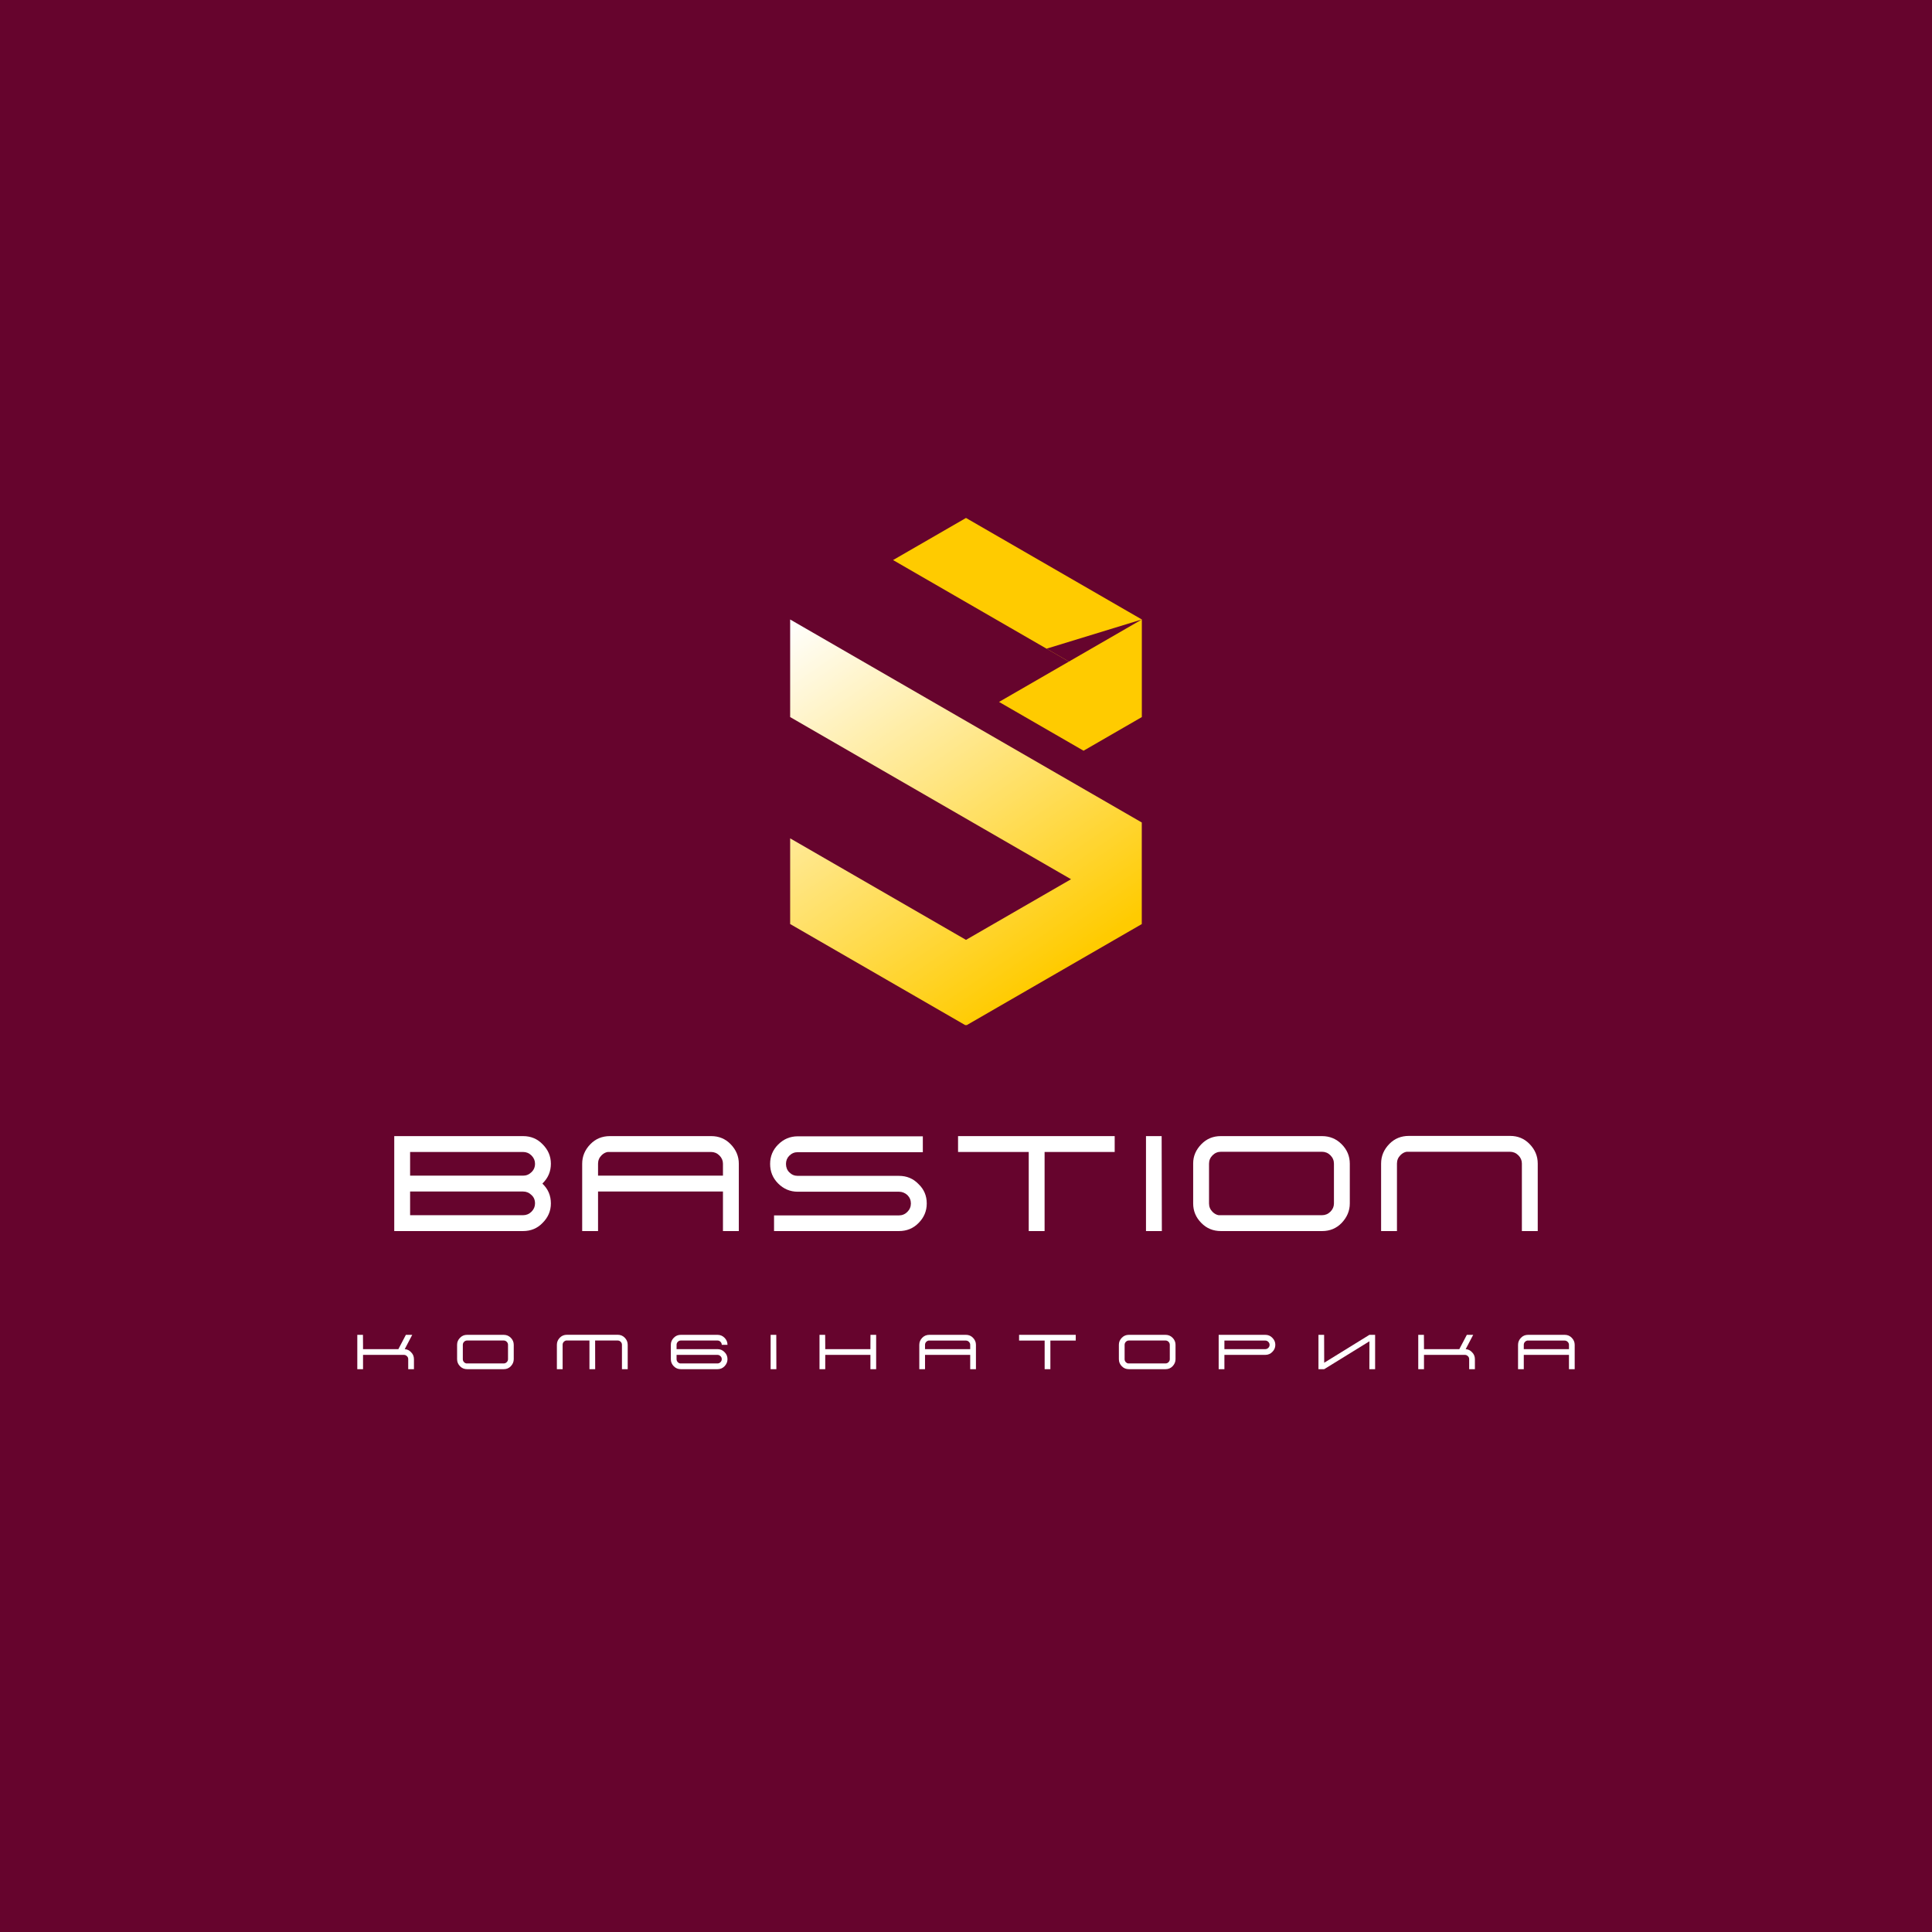
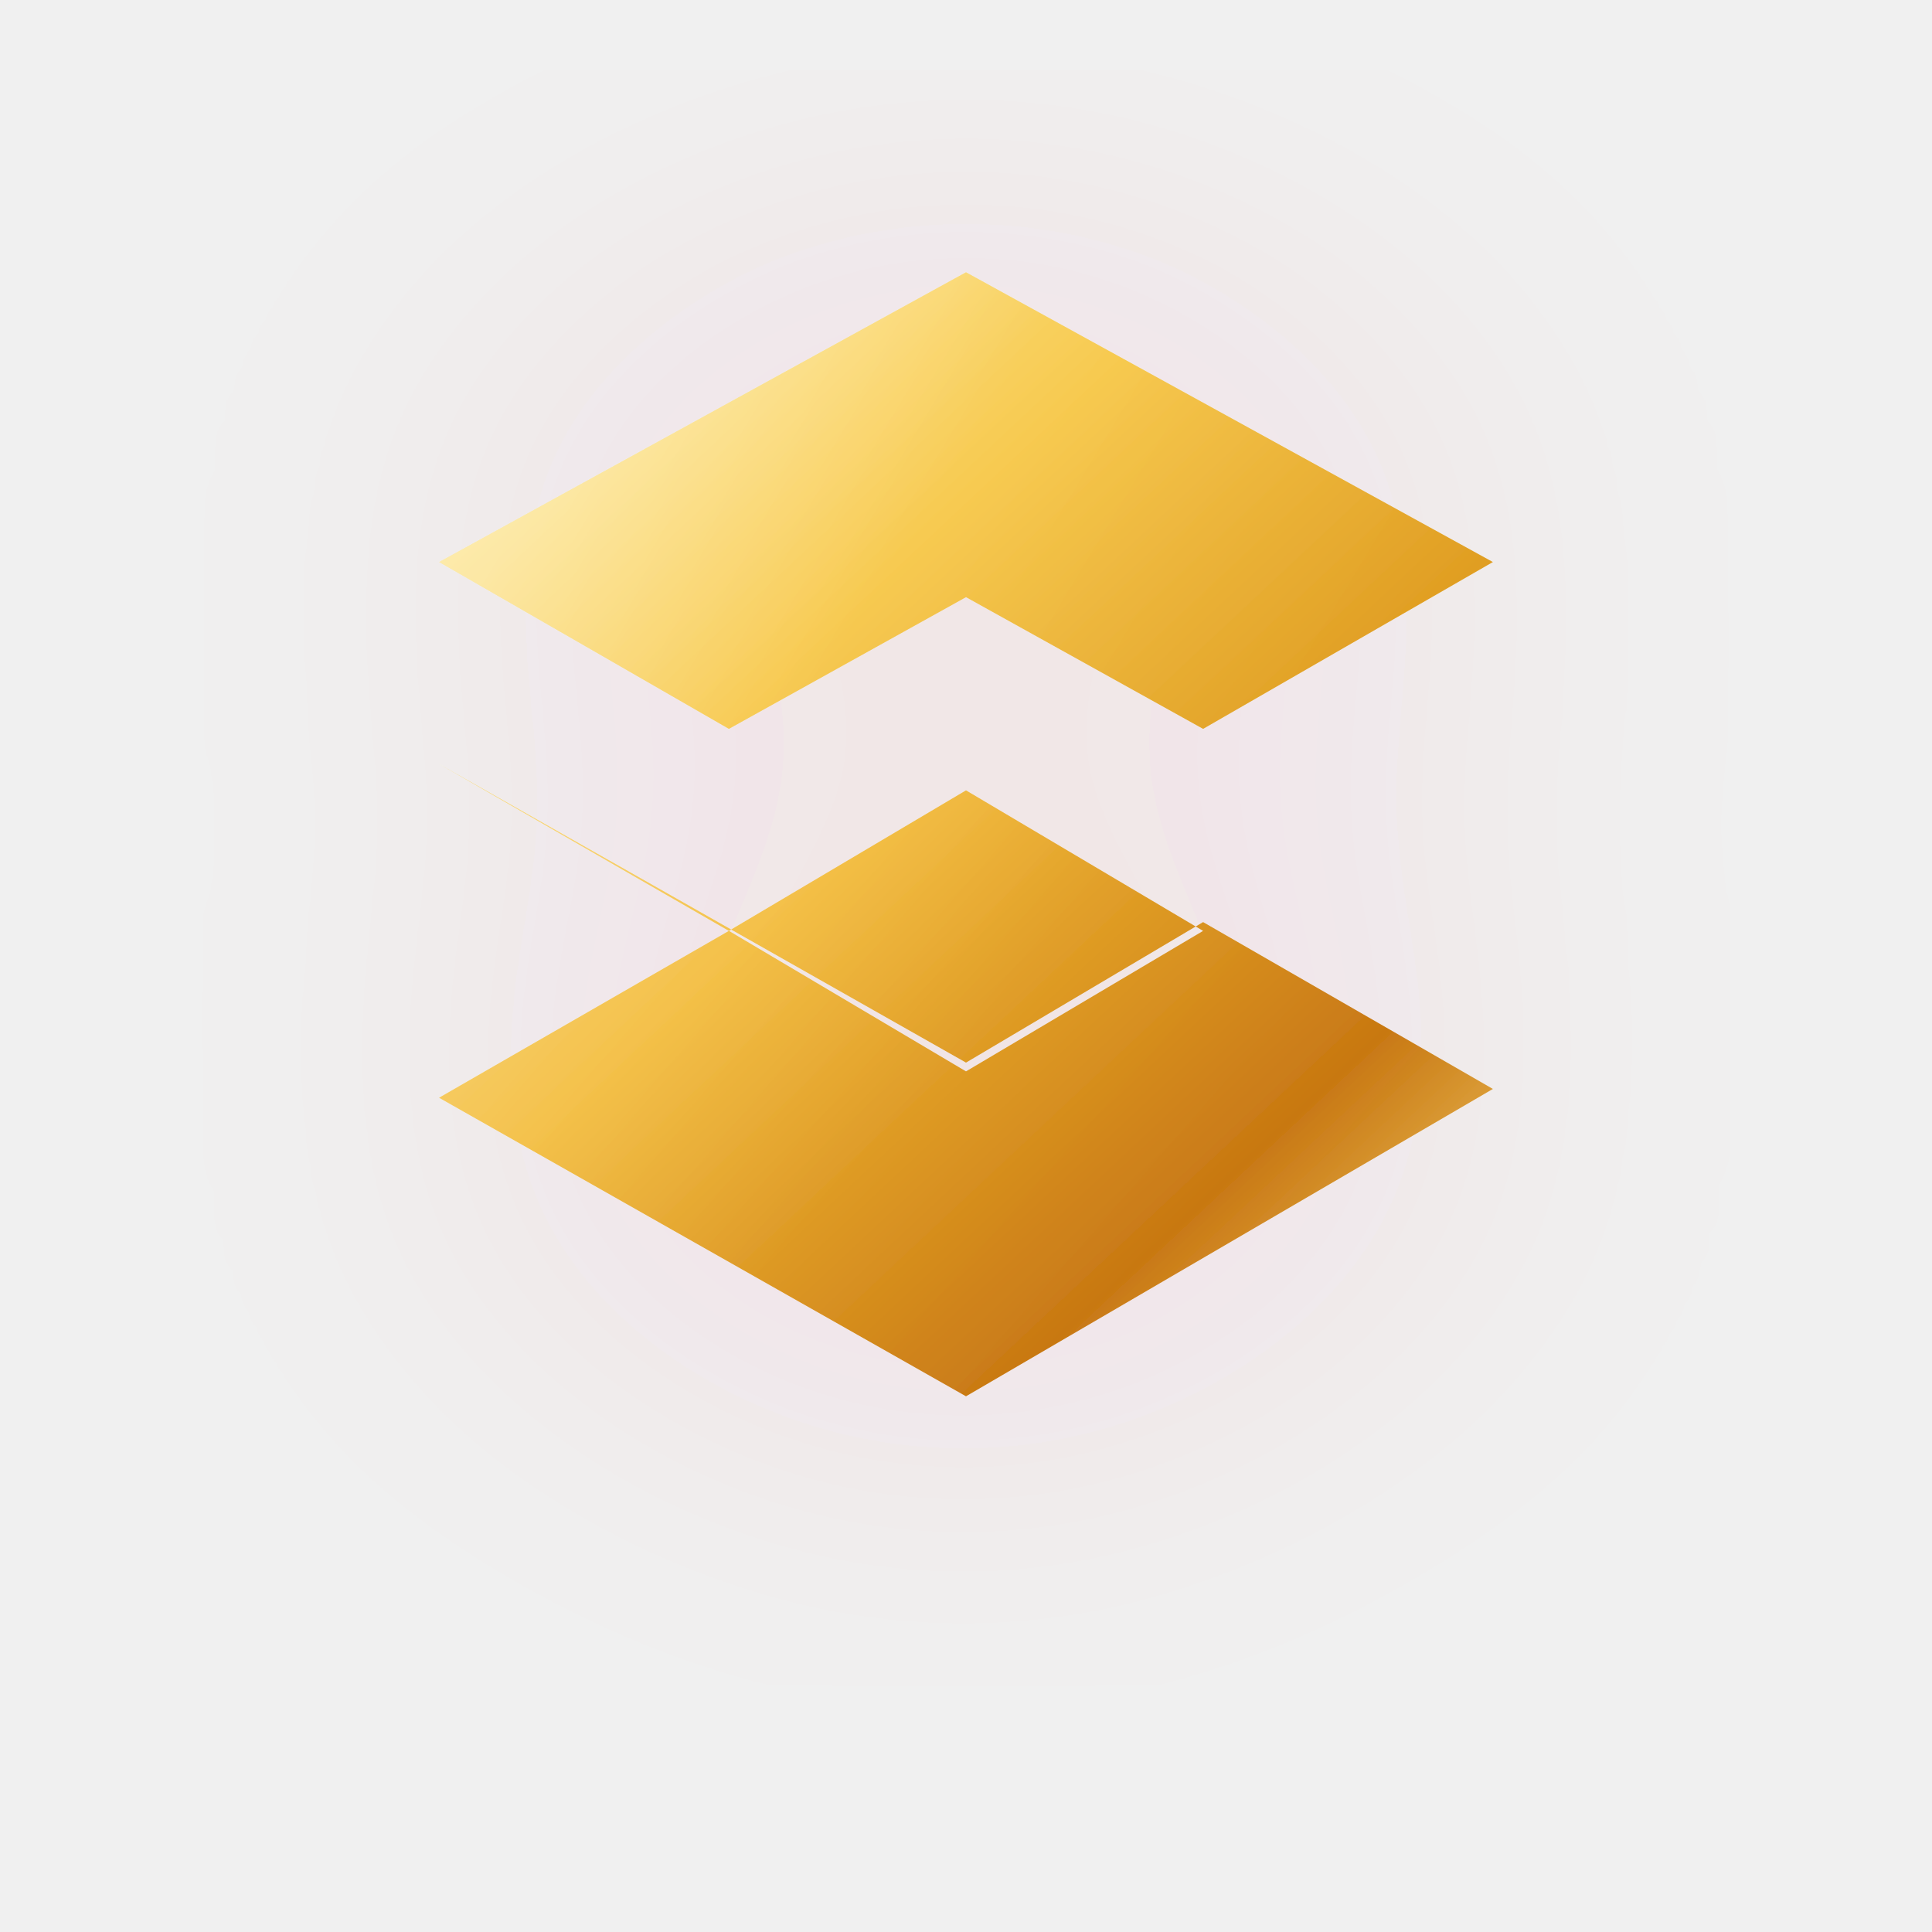
- <svg xmlns="http://www.w3.org/2000/svg" width="2000" zoomAndPan="magnify" viewBox="0 0 1500 1500" height="2000" preserveAspectRatio="xMidYMid meet" version="1.0">
+ <svg xmlns="http://www.w3.org/2000/svg" width="220" height="220" viewBox="0 0 220 220" fill="none">
+   <g filter="url(#goldGlow)">
+     <path d="M110 31L170 64L137 83L110 68L83 83L50 64L110 31Z" fill="url(#goldA)" />
+     <path d="M50 87L110 121L137 105L170 124L110 159L50 125L83 106L110 122L137 106L110 90L83 106L50 87Z" fill="url(#goldB)" />
+   </g>
+   <path d="M110 31L170 64L137 83L110 68L83 83L50 64L110 31Z" fill="url(#shineA)" opacity=".42" />
+   <path d="M50 87L110 121L137 105L170 124L110 159L50 125L83 106L110 122L137 106L110 90L83 106L50 87Z" fill="url(#shineB)" opacity=".38" />
  <defs>
-     <g />
-     <clipPath id="f36c357213">
-       <path d="M 693 402.141 L 886.473 402.141 L 886.473 583 L 693 583 Z M 693 402.141 " clip-rule="nonzero" />
-     </clipPath>
-     <clipPath id="e4573817ac">
-       <path d="M 613.473 480 L 886.473 480 L 886.473 795.891 L 613.473 795.891 Z M 613.473 480 " clip-rule="nonzero" />
-     </clipPath>
-     <clipPath id="902f422ec5">
-       <path d="M 815.609 597.672 L 613.473 480.965 L 613.473 556.73 L 831.547 682.633 L 749.992 729.715 L 613.473 650.895 L 613.473 717.422 L 749.992 796.242 L 886.516 717.422 L 886.516 638.605 Z M 815.609 597.672 " clip-rule="evenodd" />
-     </clipPath>
-     <linearGradient x1="88.8" gradientTransform="matrix(0.0255471, 0, 0, 0.0255471, 613.4734, 402.1416)" y1="3024.586" x2="9245.112" gradientUnits="userSpaceOnUse" y2="16399.162" id="e209e97b35">
-       <stop stop-opacity="1" stop-color="rgb(100%, 99.995%, 99.98%)" offset="0" />
-       <stop stop-opacity="1" stop-color="rgb(100%, 99.899%, 99.507%)" offset="0.004" />
-       <stop stop-opacity="1" stop-color="rgb(100%, 99.803%, 99.036%)" offset="0.008" />
-       <stop stop-opacity="1" stop-color="rgb(100%, 99.707%, 98.563%)" offset="0.012" />
-       <stop stop-opacity="1" stop-color="rgb(100%, 99.611%, 98.091%)" offset="0.016" />
-       <stop stop-opacity="1" stop-color="rgb(100%, 99.513%, 97.618%)" offset="0.02" />
-       <stop stop-opacity="1" stop-color="rgb(100%, 99.417%, 97.147%)" offset="0.023" />
-       <stop stop-opacity="1" stop-color="rgb(100%, 99.321%, 96.674%)" offset="0.027" />
-       <stop stop-opacity="1" stop-color="rgb(100%, 99.225%, 96.202%)" offset="0.031" />
-       <stop stop-opacity="1" stop-color="rgb(100%, 99.129%, 95.729%)" offset="0.035" />
-       <stop stop-opacity="1" stop-color="rgb(100%, 99.033%, 95.258%)" offset="0.039" />
-       <stop stop-opacity="1" stop-color="rgb(100%, 98.936%, 94.785%)" offset="0.043" />
-       <stop stop-opacity="1" stop-color="rgb(100%, 98.84%, 94.313%)" offset="0.047" />
-       <stop stop-opacity="1" stop-color="rgb(100%, 98.744%, 93.842%)" offset="0.051" />
-       <stop stop-opacity="1" stop-color="rgb(100%, 98.648%, 93.37%)" offset="0.055" />
-       <stop stop-opacity="1" stop-color="rgb(100%, 98.55%, 92.897%)" offset="0.059" />
-       <stop stop-opacity="1" stop-color="rgb(100%, 98.454%, 92.426%)" offset="0.062" />
-       <stop stop-opacity="1" stop-color="rgb(100%, 98.358%, 91.953%)" offset="0.066" />
-       <stop stop-opacity="1" stop-color="rgb(100%, 98.262%, 91.481%)" offset="0.07" />
-       <stop stop-opacity="1" stop-color="rgb(100%, 98.166%, 91.008%)" offset="0.074" />
-       <stop stop-opacity="1" stop-color="rgb(100%, 98.07%, 90.536%)" offset="0.078" />
-       <stop stop-opacity="1" stop-color="rgb(100%, 97.974%, 90.063%)" offset="0.082" />
-       <stop stop-opacity="1" stop-color="rgb(100%, 97.878%, 89.592%)" offset="0.086" />
-       <stop stop-opacity="1" stop-color="rgb(100%, 97.781%, 89.119%)" offset="0.09" />
-       <stop stop-opacity="1" stop-color="rgb(100%, 97.685%, 88.647%)" offset="0.094" />
-       <stop stop-opacity="1" stop-color="rgb(100%, 97.588%, 88.174%)" offset="0.098" />
-       <stop stop-opacity="1" stop-color="rgb(100%, 97.491%, 87.703%)" offset="0.102" />
-       <stop stop-opacity="1" stop-color="rgb(100%, 97.395%, 87.231%)" offset="0.105" />
-       <stop stop-opacity="1" stop-color="rgb(100%, 97.299%, 86.76%)" offset="0.109" />
-       <stop stop-opacity="1" stop-color="rgb(100%, 97.203%, 86.287%)" offset="0.113" />
-       <stop stop-opacity="1" stop-color="rgb(100%, 97.107%, 85.815%)" offset="0.117" />
-       <stop stop-opacity="1" stop-color="rgb(100%, 97.011%, 85.342%)" offset="0.121" />
-       <stop stop-opacity="1" stop-color="rgb(100%, 96.915%, 84.871%)" offset="0.125" />
-       <stop stop-opacity="1" stop-color="rgb(100%, 96.819%, 84.398%)" offset="0.129" />
-       <stop stop-opacity="1" stop-color="rgb(100%, 96.722%, 83.926%)" offset="0.133" />
-       <stop stop-opacity="1" stop-color="rgb(100%, 96.626%, 83.453%)" offset="0.137" />
-       <stop stop-opacity="1" stop-color="rgb(100%, 96.53%, 82.982%)" offset="0.141" />
-       <stop stop-opacity="1" stop-color="rgb(100%, 96.432%, 82.509%)" offset="0.145" />
-       <stop stop-opacity="1" stop-color="rgb(100%, 96.336%, 82.037%)" offset="0.148" />
-       <stop stop-opacity="1" stop-color="rgb(100%, 96.24%, 81.564%)" offset="0.152" />
-       <stop stop-opacity="1" stop-color="rgb(100%, 96.144%, 81.093%)" offset="0.156" />
-       <stop stop-opacity="1" stop-color="rgb(100%, 96.048%, 80.621%)" offset="0.16" />
-       <stop stop-opacity="1" stop-color="rgb(100%, 95.952%, 80.15%)" offset="0.164" />
-       <stop stop-opacity="1" stop-color="rgb(100%, 95.856%, 79.677%)" offset="0.168" />
-       <stop stop-opacity="1" stop-color="rgb(100%, 95.76%, 79.205%)" offset="0.172" />
-       <stop stop-opacity="1" stop-color="rgb(100%, 95.663%, 78.732%)" offset="0.176" />
-       <stop stop-opacity="1" stop-color="rgb(100%, 95.567%, 78.261%)" offset="0.18" />
-       <stop stop-opacity="1" stop-color="rgb(100%, 95.47%, 77.788%)" offset="0.184" />
-       <stop stop-opacity="1" stop-color="rgb(100%, 95.374%, 77.316%)" offset="0.188" />
-       <stop stop-opacity="1" stop-color="rgb(100%, 95.277%, 76.843%)" offset="0.191" />
-       <stop stop-opacity="1" stop-color="rgb(100%, 95.181%, 76.372%)" offset="0.195" />
-       <stop stop-opacity="1" stop-color="rgb(100%, 95.085%, 75.899%)" offset="0.199" />
-       <stop stop-opacity="1" stop-color="rgb(100%, 94.989%, 75.427%)" offset="0.203" />
-       <stop stop-opacity="1" stop-color="rgb(100%, 94.893%, 74.956%)" offset="0.207" />
-       <stop stop-opacity="1" stop-color="rgb(100%, 94.797%, 74.484%)" offset="0.211" />
-       <stop stop-opacity="1" stop-color="rgb(100%, 94.701%, 74.011%)" offset="0.215" />
-       <stop stop-opacity="1" stop-color="rgb(100%, 94.604%, 73.54%)" offset="0.219" />
-       <stop stop-opacity="1" stop-color="rgb(100%, 94.508%, 73.067%)" offset="0.223" />
-       <stop stop-opacity="1" stop-color="rgb(100%, 94.412%, 72.595%)" offset="0.227" />
-       <stop stop-opacity="1" stop-color="rgb(100%, 94.315%, 72.122%)" offset="0.23" />
-       <stop stop-opacity="1" stop-color="rgb(100%, 94.218%, 71.651%)" offset="0.234" />
-       <stop stop-opacity="1" stop-color="rgb(100%, 94.122%, 71.178%)" offset="0.238" />
-       <stop stop-opacity="1" stop-color="rgb(100%, 94.026%, 70.706%)" offset="0.242" />
-       <stop stop-opacity="1" stop-color="rgb(100%, 93.93%, 70.233%)" offset="0.246" />
-       <stop stop-opacity="1" stop-color="rgb(100%, 93.834%, 69.762%)" offset="0.25" />
-       <stop stop-opacity="1" stop-color="rgb(100%, 93.738%, 69.289%)" offset="0.254" />
-       <stop stop-opacity="1" stop-color="rgb(100%, 93.642%, 68.817%)" offset="0.258" />
-       <stop stop-opacity="1" stop-color="rgb(100%, 93.546%, 68.346%)" offset="0.262" />
-       <stop stop-opacity="1" stop-color="rgb(100%, 93.449%, 67.874%)" offset="0.266" />
-       <stop stop-opacity="1" stop-color="rgb(100%, 93.352%, 67.401%)" offset="0.27" />
-       <stop stop-opacity="1" stop-color="rgb(100%, 93.256%, 66.93%)" offset="0.273" />
-       <stop stop-opacity="1" stop-color="rgb(100%, 93.159%, 66.457%)" offset="0.277" />
-       <stop stop-opacity="1" stop-color="rgb(100%, 93.063%, 65.985%)" offset="0.281" />
-       <stop stop-opacity="1" stop-color="rgb(100%, 92.967%, 65.512%)" offset="0.285" />
-       <stop stop-opacity="1" stop-color="rgb(100%, 92.871%, 65.041%)" offset="0.289" />
-       <stop stop-opacity="1" stop-color="rgb(100%, 92.775%, 64.568%)" offset="0.293" />
-       <stop stop-opacity="1" stop-color="rgb(100%, 92.679%, 64.096%)" offset="0.297" />
-       <stop stop-opacity="1" stop-color="rgb(100%, 92.583%, 63.623%)" offset="0.301" />
-       <stop stop-opacity="1" stop-color="rgb(100%, 92.487%, 63.152%)" offset="0.305" />
-       <stop stop-opacity="1" stop-color="rgb(100%, 92.389%, 62.679%)" offset="0.309" />
-       <stop stop-opacity="1" stop-color="rgb(100%, 92.293%, 62.207%)" offset="0.312" />
-       <stop stop-opacity="1" stop-color="rgb(100%, 92.197%, 61.736%)" offset="0.316" />
-       <stop stop-opacity="1" stop-color="rgb(100%, 92.101%, 61.264%)" offset="0.32" />
-       <stop stop-opacity="1" stop-color="rgb(100%, 92.004%, 60.791%)" offset="0.324" />
-       <stop stop-opacity="1" stop-color="rgb(100%, 91.908%, 60.32%)" offset="0.328" />
-       <stop stop-opacity="1" stop-color="rgb(100%, 91.812%, 59.846%)" offset="0.332" />
-       <stop stop-opacity="1" stop-color="rgb(100%, 91.716%, 59.375%)" offset="0.336" />
-       <stop stop-opacity="1" stop-color="rgb(100%, 91.62%, 58.902%)" offset="0.34" />
-       <stop stop-opacity="1" stop-color="rgb(100%, 91.524%, 58.43%)" offset="0.344" />
-       <stop stop-opacity="1" stop-color="rgb(100%, 91.428%, 57.957%)" offset="0.348" />
-       <stop stop-opacity="1" stop-color="rgb(100%, 91.331%, 57.486%)" offset="0.352" />
-       <stop stop-opacity="1" stop-color="rgb(100%, 91.234%, 57.013%)" offset="0.355" />
-       <stop stop-opacity="1" stop-color="rgb(100%, 91.138%, 56.541%)" offset="0.359" />
-       <stop stop-opacity="1" stop-color="rgb(100%, 91.042%, 56.068%)" offset="0.363" />
-       <stop stop-opacity="1" stop-color="rgb(100%, 90.945%, 55.597%)" offset="0.367" />
-       <stop stop-opacity="1" stop-color="rgb(100%, 90.849%, 55.125%)" offset="0.371" />
-       <stop stop-opacity="1" stop-color="rgb(100%, 90.753%, 54.654%)" offset="0.375" />
-       <stop stop-opacity="1" stop-color="rgb(100%, 90.657%, 54.181%)" offset="0.379" />
-       <stop stop-opacity="1" stop-color="rgb(100%, 90.561%, 53.709%)" offset="0.383" />
-       <stop stop-opacity="1" stop-color="rgb(100%, 90.465%, 53.236%)" offset="0.387" />
-       <stop stop-opacity="1" stop-color="rgb(100%, 90.369%, 52.765%)" offset="0.391" />
-       <stop stop-opacity="1" stop-color="rgb(100%, 90.271%, 52.292%)" offset="0.395" />
-       <stop stop-opacity="1" stop-color="rgb(100%, 90.175%, 51.82%)" offset="0.398" />
-       <stop stop-opacity="1" stop-color="rgb(100%, 90.079%, 51.347%)" offset="0.402" />
-       <stop stop-opacity="1" stop-color="rgb(100%, 89.983%, 50.876%)" offset="0.406" />
-       <stop stop-opacity="1" stop-color="rgb(100%, 89.886%, 50.403%)" offset="0.41" />
-       <stop stop-opacity="1" stop-color="rgb(100%, 89.79%, 49.931%)" offset="0.414" />
-       <stop stop-opacity="1" stop-color="rgb(100%, 89.694%, 49.458%)" offset="0.418" />
-       <stop stop-opacity="1" stop-color="rgb(100%, 89.598%, 48.987%)" offset="0.422" />
-       <stop stop-opacity="1" stop-color="rgb(100%, 89.502%, 48.515%)" offset="0.426" />
-       <stop stop-opacity="1" stop-color="rgb(100%, 89.406%, 48.044%)" offset="0.43" />
-       <stop stop-opacity="1" stop-color="rgb(100%, 89.31%, 47.571%)" offset="0.434" />
-       <stop stop-opacity="1" stop-color="rgb(100%, 89.214%, 47.099%)" offset="0.438" />
-       <stop stop-opacity="1" stop-color="rgb(100%, 89.116%, 46.626%)" offset="0.441" />
-       <stop stop-opacity="1" stop-color="rgb(100%, 89.02%, 46.155%)" offset="0.445" />
-       <stop stop-opacity="1" stop-color="rgb(100%, 88.924%, 45.682%)" offset="0.449" />
-       <stop stop-opacity="1" stop-color="rgb(100%, 88.828%, 45.21%)" offset="0.453" />
-       <stop stop-opacity="1" stop-color="rgb(100%, 88.731%, 44.737%)" offset="0.457" />
-       <stop stop-opacity="1" stop-color="rgb(100%, 88.635%, 44.266%)" offset="0.461" />
-       <stop stop-opacity="1" stop-color="rgb(100%, 88.539%, 43.793%)" offset="0.465" />
-       <stop stop-opacity="1" stop-color="rgb(100%, 88.443%, 43.321%)" offset="0.469" />
-       <stop stop-opacity="1" stop-color="rgb(100%, 88.347%, 42.848%)" offset="0.473" />
-       <stop stop-opacity="1" stop-color="rgb(100%, 88.251%, 42.377%)" offset="0.477" />
-       <stop stop-opacity="1" stop-color="rgb(100%, 88.153%, 41.905%)" offset="0.48" />
-       <stop stop-opacity="1" stop-color="rgb(100%, 88.057%, 41.434%)" offset="0.484" />
-       <stop stop-opacity="1" stop-color="rgb(100%, 87.961%, 40.961%)" offset="0.488" />
-       <stop stop-opacity="1" stop-color="rgb(100%, 87.865%, 40.489%)" offset="0.492" />
-       <stop stop-opacity="1" stop-color="rgb(100%, 87.769%, 40.016%)" offset="0.496" />
-       <stop stop-opacity="1" stop-color="rgb(100%, 87.672%, 39.545%)" offset="0.5" />
-       <stop stop-opacity="1" stop-color="rgb(100%, 87.576%, 39.072%)" offset="0.504" />
-       <stop stop-opacity="1" stop-color="rgb(100%, 87.48%, 38.6%)" offset="0.508" />
-       <stop stop-opacity="1" stop-color="rgb(100%, 87.384%, 38.127%)" offset="0.512" />
-       <stop stop-opacity="1" stop-color="rgb(100%, 87.288%, 37.656%)" offset="0.516" />
-       <stop stop-opacity="1" stop-color="rgb(100%, 87.19%, 37.183%)" offset="0.52" />
-       <stop stop-opacity="1" stop-color="rgb(100%, 87.094%, 36.711%)" offset="0.523" />
-       <stop stop-opacity="1" stop-color="rgb(100%, 86.998%, 36.238%)" offset="0.527" />
-       <stop stop-opacity="1" stop-color="rgb(100%, 86.902%, 35.767%)" offset="0.531" />
-       <stop stop-opacity="1" stop-color="rgb(100%, 86.806%, 35.295%)" offset="0.535" />
-       <stop stop-opacity="1" stop-color="rgb(100%, 86.71%, 34.824%)" offset="0.539" />
-       <stop stop-opacity="1" stop-color="rgb(100%, 86.613%, 34.351%)" offset="0.543" />
-       <stop stop-opacity="1" stop-color="rgb(100%, 86.517%, 33.879%)" offset="0.547" />
-       <stop stop-opacity="1" stop-color="rgb(100%, 86.421%, 33.406%)" offset="0.551" />
-       <stop stop-opacity="1" stop-color="rgb(100%, 86.325%, 32.935%)" offset="0.555" />
-       <stop stop-opacity="1" stop-color="rgb(100%, 86.229%, 32.462%)" offset="0.559" />
-       <stop stop-opacity="1" stop-color="rgb(100%, 86.133%, 31.99%)" offset="0.562" />
-       <stop stop-opacity="1" stop-color="rgb(100%, 86.035%, 31.517%)" offset="0.566" />
-       <stop stop-opacity="1" stop-color="rgb(100%, 85.939%, 31.046%)" offset="0.57" />
-       <stop stop-opacity="1" stop-color="rgb(100%, 85.843%, 30.573%)" offset="0.574" />
-       <stop stop-opacity="1" stop-color="rgb(100%, 85.747%, 30.101%)" offset="0.578" />
-       <stop stop-opacity="1" stop-color="rgb(100%, 85.651%, 29.628%)" offset="0.582" />
-       <stop stop-opacity="1" stop-color="rgb(100%, 85.555%, 29.156%)" offset="0.586" />
-       <stop stop-opacity="1" stop-color="rgb(100%, 85.458%, 28.685%)" offset="0.59" />
-       <stop stop-opacity="1" stop-color="rgb(100%, 85.362%, 28.214%)" offset="0.594" />
-       <stop stop-opacity="1" stop-color="rgb(100%, 85.266%, 27.74%)" offset="0.598" />
-       <stop stop-opacity="1" stop-color="rgb(100%, 85.17%, 27.269%)" offset="0.602" />
-       <stop stop-opacity="1" stop-color="rgb(100%, 85.072%, 26.796%)" offset="0.605" />
-       <stop stop-opacity="1" stop-color="rgb(100%, 84.976%, 26.324%)" offset="0.609" />
-       <stop stop-opacity="1" stop-color="rgb(100%, 84.88%, 25.851%)" offset="0.613" />
-       <stop stop-opacity="1" stop-color="rgb(100%, 84.784%, 25.38%)" offset="0.617" />
-       <stop stop-opacity="1" stop-color="rgb(100%, 84.688%, 24.907%)" offset="0.621" />
-       <stop stop-opacity="1" stop-color="rgb(100%, 84.592%, 24.435%)" offset="0.625" />
-       <stop stop-opacity="1" stop-color="rgb(100%, 84.496%, 23.962%)" offset="0.629" />
-       <stop stop-opacity="1" stop-color="rgb(100%, 84.399%, 23.491%)" offset="0.633" />
-       <stop stop-opacity="1" stop-color="rgb(100%, 84.303%, 23.018%)" offset="0.637" />
-       <stop stop-opacity="1" stop-color="rgb(100%, 84.207%, 22.546%)" offset="0.641" />
-       <stop stop-opacity="1" stop-color="rgb(100%, 84.111%, 22.075%)" offset="0.645" />
-       <stop stop-opacity="1" stop-color="rgb(100%, 84.015%, 21.603%)" offset="0.648" />
-       <stop stop-opacity="1" stop-color="rgb(100%, 83.917%, 21.13%)" offset="0.652" />
-       <stop stop-opacity="1" stop-color="rgb(100%, 83.821%, 20.659%)" offset="0.656" />
-       <stop stop-opacity="1" stop-color="rgb(100%, 83.725%, 20.186%)" offset="0.66" />
-       <stop stop-opacity="1" stop-color="rgb(100%, 83.629%, 19.714%)" offset="0.664" />
-       <stop stop-opacity="1" stop-color="rgb(100%, 83.533%, 19.241%)" offset="0.668" />
-       <stop stop-opacity="1" stop-color="rgb(100%, 83.437%, 18.77%)" offset="0.672" />
-       <stop stop-opacity="1" stop-color="rgb(100%, 83.34%, 18.297%)" offset="0.676" />
-       <stop stop-opacity="1" stop-color="rgb(100%, 83.244%, 17.825%)" offset="0.68" />
-       <stop stop-opacity="1" stop-color="rgb(100%, 83.148%, 17.352%)" offset="0.684" />
-       <stop stop-opacity="1" stop-color="rgb(100%, 83.052%, 16.881%)" offset="0.688" />
-       <stop stop-opacity="1" stop-color="rgb(100%, 82.954%, 16.408%)" offset="0.691" />
-       <stop stop-opacity="1" stop-color="rgb(100%, 82.858%, 15.936%)" offset="0.695" />
-       <stop stop-opacity="1" stop-color="rgb(100%, 82.762%, 15.465%)" offset="0.699" />
-       <stop stop-opacity="1" stop-color="rgb(100%, 82.666%, 14.993%)" offset="0.703" />
-       <stop stop-opacity="1" stop-color="rgb(100%, 82.57%, 14.52%)" offset="0.707" />
-       <stop stop-opacity="1" stop-color="rgb(100%, 82.474%, 14.049%)" offset="0.711" />
-       <stop stop-opacity="1" stop-color="rgb(100%, 82.378%, 13.576%)" offset="0.715" />
-       <stop stop-opacity="1" stop-color="rgb(100%, 82.281%, 13.104%)" offset="0.719" />
-       <stop stop-opacity="1" stop-color="rgb(100%, 82.185%, 12.631%)" offset="0.723" />
-       <stop stop-opacity="1" stop-color="rgb(100%, 82.089%, 12.16%)" offset="0.727" />
-       <stop stop-opacity="1" stop-color="rgb(100%, 81.993%, 11.687%)" offset="0.73" />
-       <stop stop-opacity="1" stop-color="rgb(100%, 81.897%, 11.215%)" offset="0.734" />
-       <stop stop-opacity="1" stop-color="rgb(100%, 81.799%, 10.742%)" offset="0.738" />
-       <stop stop-opacity="1" stop-color="rgb(100%, 81.703%, 10.271%)" offset="0.742" />
-       <stop stop-opacity="1" stop-color="rgb(100%, 81.607%, 9.798%)" offset="0.746" />
-       <stop stop-opacity="1" stop-color="rgb(100%, 81.511%, 9.326%)" offset="0.75" />
-       <stop stop-opacity="1" stop-color="rgb(100%, 81.415%, 8.855%)" offset="0.754" />
-       <stop stop-opacity="1" stop-color="rgb(100%, 81.319%, 8.383%)" offset="0.758" />
-       <stop stop-opacity="1" stop-color="rgb(100%, 81.223%, 7.91%)" offset="0.762" />
-       <stop stop-opacity="1" stop-color="rgb(100%, 81.126%, 7.439%)" offset="0.766" />
-       <stop stop-opacity="1" stop-color="rgb(100%, 81.03%, 6.966%)" offset="0.77" />
-       <stop stop-opacity="1" stop-color="rgb(100%, 80.934%, 6.494%)" offset="0.773" />
-       <stop stop-opacity="1" stop-color="rgb(100%, 80.836%, 6.021%)" offset="0.777" />
-       <stop stop-opacity="1" stop-color="rgb(100%, 80.74%, 5.55%)" offset="0.781" />
-       <stop stop-opacity="1" stop-color="rgb(100%, 80.644%, 5.077%)" offset="0.785" />
-       <stop stop-opacity="1" stop-color="rgb(100%, 80.548%, 4.605%)" offset="0.789" />
-       <stop stop-opacity="1" stop-color="rgb(100%, 80.452%, 4.132%)" offset="0.793" />
-       <stop stop-opacity="1" stop-color="rgb(100%, 80.356%, 3.661%)" offset="0.797" />
-       <stop stop-opacity="1" stop-color="rgb(100%, 80.26%, 3.188%)" offset="0.801" />
-       <stop stop-opacity="1" stop-color="rgb(100%, 80.164%, 2.716%)" offset="0.805" />
-       <stop stop-opacity="1" stop-color="rgb(100%, 80.067%, 2.245%)" offset="0.809" />
-       <stop stop-opacity="1" stop-color="rgb(100%, 79.971%, 1.773%)" offset="0.812" />
-       <stop stop-opacity="1" stop-color="rgb(100%, 79.874%, 1.3%)" offset="0.816" />
-       <stop stop-opacity="1" stop-color="rgb(100%, 79.778%, 0.829%)" offset="0.82" />
-       <stop stop-opacity="1" stop-color="rgb(100%, 79.694%, 0.414%)" offset="0.824" />
-       <stop stop-opacity="1" stop-color="rgb(100%, 79.61%, 0%)" offset="0.828" />
-       <stop stop-opacity="1" stop-color="rgb(100%, 79.61%, 0%)" offset="0.844" />
-       <stop stop-opacity="1" stop-color="rgb(100%, 79.61%, 0%)" offset="0.875" />
-       <stop stop-opacity="1" stop-color="rgb(100%, 79.61%, 0%)" offset="1" />
+     <linearGradient id="goldA" x1="50" y1="31" x2="170" y2="159" gradientUnits="userSpaceOnUse">
+       <stop stop-color="#FFF1A8" />
+       <stop offset=".34" stop-color="#F7C84B" />
+       <stop offset=".68" stop-color="#D99116" />
+       <stop offset="1" stop-color="#F6C94F" />
    </linearGradient>
-     <clipPath id="5aebd045c9">
-       <path d="M 812 480 L 886.473 480 L 886.473 514 L 812 514 Z M 812 480 " clip-rule="nonzero" />
-     </clipPath>
+     <linearGradient id="goldB" x1="50" y1="31" x2="170" y2="159" gradientUnits="userSpaceOnUse">
+       <stop stop-color="#FFE88A" />
+       <stop offset=".45" stop-color="#F2B72D" />
+       <stop offset=".78" stop-color="#C77610" />
+       <stop offset="1" stop-color="#FFE17A" />
+     </linearGradient>
+     <linearGradient id="shineA" x1="73" y1="35" x2="154" y2="84" gradientUnits="userSpaceOnUse">
+       <stop stop-color="white" stop-opacity=".75" />
+       <stop offset=".42" stop-color="white" stop-opacity=".08" />
+       <stop offset="1" stop-color="white" stop-opacity="0" />
+     </linearGradient>
+     <linearGradient id="shineB" x1="72" y1="88" x2="152" y2="158" gradientUnits="userSpaceOnUse">
+       <stop stop-color="white" stop-opacity=".58" />
+       <stop offset=".46" stop-color="white" stop-opacity=".08" />
+       <stop offset="1" stop-color="white" stop-opacity="0" />
+     </linearGradient>
+     <filter id="goldGlow" x="18" y="8" width="184" height="184" filterUnits="userSpaceOnUse" color-interpolation-filters="sRGB">
+       <feDropShadow dx="0" dy="0" stdDeviation="5" flood-color="#F5BD35" flood-opacity=".34" />
+       <feDropShadow dx="0" dy="0" stdDeviation="18" flood-color="#F5BD35" flood-opacity=".16" />
+       <feDropShadow dx="0" dy="0" stdDeviation="28" flood-color="#FF2E4D" flood-opacity=".10" />
+     </filter>
  </defs>
-   <rect x="-150" width="1800" fill="#ffffff" y="-150" height="1800" fill-opacity="1" />
-   <rect x="-150" width="1800" fill="#66042d" y="-150" height="1800" fill-opacity="1" />
-   <g clip-path="url(#f36c357213)">
-     <path fill="#ffcb00" d="M 775.652 544.973 L 841.266 582.855 L 886.516 556.73 L 886.516 480.965 L 749.992 402.141 L 693.375 434.828 L 829.898 513.652 Z M 775.652 544.973 " fill-opacity="1" fill-rule="evenodd" />
-   </g>
-   <g clip-path="url(#e4573817ac)">
-     <g clip-path="url(#902f422ec5)">
-       <path fill="url(#e209e97b35)" d="M 613.473 480.965 L 613.473 795.891 L 886.473 795.891 L 886.473 480.965 Z M 613.473 480.965 " fill-rule="nonzero" />
-     </g>
-   </g>
-   <g clip-path="url(#5aebd045c9)">
-     <path fill="#66042d" d="M 829.898 513.652 L 886.516 480.965 L 812.535 503.629 Z M 829.898 513.652 " fill-opacity="1" fill-rule="evenodd" />
-   </g>
-   <g fill="#ffffff" fill-opacity="1">
-     <g transform="translate(293.9377, 955.7951)">
-       <g>
-         <path d="M 127.375 -36.625 C 131.633 -32.57 133.766 -27.508 133.766 -21.438 C 133.766 -15.656 131.633 -10.641 127.375 -6.391 C 123.32 -2.129 118.254 0 112.172 0 L 12.156 0 L 12.156 -73.719 L 112.172 -73.719 C 118.254 -73.719 123.32 -71.594 127.375 -67.344 C 131.633 -63.082 133.766 -58.062 133.766 -52.281 C 133.766 -46.301 131.633 -41.238 127.375 -37.094 C 127.375 -36.988 127.348 -36.938 127.297 -36.938 C 127.242 -36.938 127.219 -36.938 127.219 -36.938 C 127.219 -36.832 127.242 -36.781 127.297 -36.781 C 127.348 -36.781 127.375 -36.727 127.375 -36.625 Z M 24.469 -61.406 L 24.469 -43.016 L 112.172 -43.016 C 114.703 -43.016 116.883 -43.926 118.719 -45.75 C 120.539 -47.477 121.453 -49.656 121.453 -52.281 C 121.453 -54.719 120.539 -56.848 118.719 -58.672 C 116.883 -60.492 114.703 -61.406 112.172 -61.406 Z M 118.719 -15.047 C 120.539 -16.867 121.453 -19 121.453 -21.438 C 121.453 -24.164 120.539 -26.344 118.719 -27.969 C 116.883 -29.789 114.703 -30.703 112.172 -30.703 L 24.469 -30.703 L 24.469 -12.312 L 112.172 -12.312 C 114.703 -12.312 116.883 -13.223 118.719 -15.047 Z M 118.719 -15.047 " />
-       </g>
-     </g>
-   </g>
-   <g fill="#ffffff" fill-opacity="1">
-     <g transform="translate(439.8502, 955.7951)">
-       <g>
-         <path d="M 127.375 -67.484 C 131.633 -63.129 133.766 -58.062 133.766 -52.281 L 133.766 0 L 121.453 0 L 121.453 -30.703 L 24.469 -30.703 L 24.469 0 L 12.156 0 L 12.156 -52.281 C 12.156 -58.062 14.285 -63.129 18.547 -67.484 C 22.598 -71.641 27.664 -73.719 33.75 -73.719 L 112.328 -73.719 C 118.305 -73.719 123.32 -71.641 127.375 -67.484 Z M 121.453 -43.016 L 121.453 -52.281 C 121.453 -54.719 120.539 -56.848 118.719 -58.672 C 116.883 -60.492 114.703 -61.406 112.172 -61.406 L 31.922 -61.406 C 30.203 -61.102 28.629 -60.242 27.203 -58.828 C 25.379 -57.004 24.469 -54.82 24.469 -52.281 L 24.469 -43.016 Z M 121.453 -43.016 " />
-       </g>
-     </g>
-   </g>
-   <g fill="#ffffff" fill-opacity="1">
-     <g transform="translate(585.7627, 955.7951)">
-       <g>
-         <path d="M 127.375 -36.484 C 131.633 -32.43 133.766 -27.414 133.766 -21.438 C 133.766 -15.551 131.633 -10.484 127.375 -6.234 C 123.32 -2.078 118.254 0 112.172 0 L 15.203 0 L 15.203 -12.156 L 112.172 -12.156 C 114.703 -12.156 116.883 -13.066 118.719 -14.891 C 120.539 -16.711 121.453 -18.895 121.453 -21.438 C 121.453 -23.969 120.539 -26.145 118.719 -27.969 C 116.789 -29.688 114.609 -30.547 112.172 -30.547 L 33.594 -30.547 C 27.719 -30.547 22.648 -32.676 18.391 -36.938 C 14.234 -41.094 12.156 -46.16 12.156 -52.141 C 12.156 -58.016 14.234 -63.031 18.391 -67.188 C 22.648 -71.438 27.719 -73.562 33.594 -73.562 L 130.719 -73.562 L 130.719 -61.25 L 33.594 -61.25 C 31.062 -61.25 28.883 -60.336 27.062 -58.516 C 25.332 -56.797 24.469 -54.672 24.469 -52.141 C 24.469 -49.504 25.332 -47.32 27.062 -45.594 C 28.883 -43.77 31.062 -42.859 33.594 -42.859 L 112.172 -42.859 C 118.254 -42.859 123.32 -40.734 127.375 -36.484 Z M 127.375 -36.484 " />
-       </g>
-     </g>
-   </g>
-   <g fill="#ffffff" fill-opacity="1">
-     <g transform="translate(731.6751, 955.7951)">
-       <g>
-         <path d="M 133.766 -73.719 L 12.156 -73.719 L 12.156 -61.406 L 67.031 -61.406 L 67.031 0 L 79.344 0 L 79.344 -61.406 L 133.766 -61.406 Z M 133.766 -73.719 " />
-       </g>
-     </g>
-   </g>
-   <g fill="#ffffff" fill-opacity="1">
-     <g transform="translate(877.5877, 955.7951)">
-       <g>
-         <path d="M 24.312 -73.719 L 24.469 0 L 12.156 0 L 12.156 -73.719 Z M 24.312 -73.719 " />
-       </g>
-     </g>
-   </g>
-   <g fill="#ffffff" fill-opacity="1">
-     <g transform="translate(914.2178, 955.7951)">
-       <g>
-         <path d="M 127.375 -67.484 C 131.633 -63.234 133.766 -58.164 133.766 -52.281 L 133.766 -21.438 C 133.766 -15.758 131.633 -10.691 127.375 -6.234 C 123.32 -2.078 118.305 0 112.328 0 L 33.75 0 C 27.664 0 22.598 -2.078 18.547 -6.234 C 14.285 -10.484 12.156 -15.551 12.156 -21.438 L 12.156 -52.594 C 12.156 -58.164 14.285 -63.129 18.547 -67.484 C 22.598 -71.641 27.613 -73.719 33.594 -73.719 L 112.172 -73.719 C 118.148 -73.719 123.219 -71.641 127.375 -67.484 Z M 118.719 -15.047 C 120.539 -16.867 121.453 -19 121.453 -21.438 L 121.453 -52.281 C 121.453 -54.82 120.539 -57.004 118.719 -58.828 C 116.883 -60.648 114.703 -61.562 112.172 -61.562 L 33.75 -61.562 C 31.207 -61.562 29.023 -60.648 27.203 -58.828 C 25.379 -57.004 24.469 -54.82 24.469 -52.281 L 24.469 -21.438 C 24.469 -18.895 25.379 -16.711 27.203 -14.891 C 28.629 -13.473 30.203 -12.613 31.922 -12.312 L 112.172 -12.312 C 114.703 -12.312 116.883 -13.223 118.719 -15.047 Z M 118.719 -15.047 " />
-       </g>
-     </g>
-   </g>
-   <g fill="#ffffff" fill-opacity="1">
-     <g transform="translate(1060.13, 955.7951)">
-       <g>
-         <path d="M 121.453 0 L 121.453 -52.438 C 121.453 -54.875 120.539 -57.004 118.719 -58.828 C 116.883 -60.648 114.703 -61.562 112.172 -61.562 L 31.922 -61.562 C 30.203 -61.258 28.629 -60.395 27.203 -58.969 C 25.379 -57.145 24.469 -54.969 24.469 -52.438 L 24.469 0 L 12.156 0 L 12.156 -52.438 C 12.156 -58.219 14.285 -63.285 18.547 -67.641 C 22.598 -71.797 27.664 -73.875 33.75 -73.875 L 112.328 -73.875 C 118.305 -73.875 123.32 -71.797 127.375 -67.641 C 131.633 -63.285 133.766 -58.219 133.766 -52.438 L 133.766 0 Z M 121.453 0 " />
-       </g>
-     </g>
-   </g>
-   <g fill="#ffffff" fill-opacity="1">
-     <g transform="translate(273.001, 1063.029)">
-       <g>
-         <path d="M 46.078 -13.25 C 47.617 -11.781 48.391 -9.945 48.391 -7.75 L 48.391 0 L 43.938 0 L 43.938 -7.75 C 43.938 -8.738 43.602 -9.523 42.938 -10.109 C 42.281 -10.773 41.492 -11.109 40.578 -11.109 L 8.859 -11.109 L 8.859 0 L 4.406 0 L 4.406 -26.672 L 8.797 -26.672 L 8.859 -18.922 L 8.859 -15.562 L 36.297 -15.562 L 42.125 -26.672 L 47.062 -26.672 L 41.234 -15.562 C 43.141 -15.414 44.754 -14.645 46.078 -13.25 Z M 46.078 -13.25 " />
-       </g>
-     </g>
-   </g>
-   <g fill="#ffffff" fill-opacity="1">
-     <g transform="translate(350.4791, 1063.029)">
-       <g>
-         <path d="M 46.078 -24.406 C 47.617 -22.875 48.391 -21.047 48.391 -18.922 L 48.391 -7.75 C 48.391 -5.695 47.617 -3.863 46.078 -2.25 C 44.609 -0.75 42.797 0 40.641 0 L 12.203 0 C 10.004 0 8.172 -0.75 6.703 -2.25 C 5.172 -3.789 4.406 -5.625 4.406 -7.75 L 4.406 -19.031 C 4.406 -21.039 5.172 -22.832 6.703 -24.406 C 8.172 -25.914 9.988 -26.672 12.156 -26.672 L 40.578 -26.672 C 42.742 -26.672 44.578 -25.914 46.078 -24.406 Z M 42.938 -5.438 C 43.602 -6.102 43.938 -6.875 43.938 -7.75 L 43.938 -18.922 C 43.938 -19.836 43.602 -20.625 42.938 -21.281 C 42.281 -21.938 41.492 -22.266 40.578 -22.266 L 12.203 -22.266 C 11.285 -22.266 10.5 -21.938 9.844 -21.281 C 9.188 -20.625 8.859 -19.836 8.859 -18.922 L 8.859 -7.75 C 8.859 -6.832 9.188 -6.047 9.844 -5.391 C 10.352 -4.879 10.922 -4.566 11.547 -4.453 L 40.578 -4.453 C 41.492 -4.453 42.281 -4.781 42.938 -5.438 Z M 42.938 -5.438 " />
-       </g>
-     </g>
-   </g>
-   <g fill="#ffffff" fill-opacity="1">
-     <g transform="translate(427.9572, 1063.029)">
-       <g>
-         <path d="M 57.078 -24.469 C 58.617 -22.895 59.391 -21.062 59.391 -18.969 L 59.391 0 L 54.922 0 L 54.922 -18.969 C 54.922 -19.852 54.594 -20.625 53.938 -21.281 C 53.281 -21.938 52.492 -22.266 51.578 -22.266 L 34.094 -22.266 L 34.141 0 L 29.688 0 L 29.688 -22.266 L 11.547 -22.266 C 10.922 -22.16 10.352 -21.848 9.844 -21.328 C 9.188 -20.672 8.859 -19.883 8.859 -18.969 L 8.859 0 L 4.406 0 L 4.406 -18.969 C 4.406 -21.062 5.172 -22.895 6.703 -24.469 C 8.172 -25.969 10.004 -26.719 12.203 -26.719 L 51.625 -26.719 C 53.789 -26.719 55.609 -25.969 57.078 -24.469 Z M 57.078 -24.469 " />
-       </g>
-     </g>
-   </g>
-   <g fill="#ffffff" fill-opacity="1">
-     <g transform="translate(516.4321, 1063.029)">
-       <g>
-         <path d="M 46.078 -13.25 C 47.617 -11.781 48.391 -9.945 48.391 -7.75 C 48.391 -5.695 47.617 -3.863 46.078 -2.25 C 44.609 -0.75 42.797 0 40.641 0 L 12.203 0 C 10.004 0 8.172 -0.75 6.703 -2.25 C 5.172 -3.789 4.406 -5.625 4.406 -7.75 L 4.406 -19.031 C 4.406 -21.039 5.172 -22.832 6.703 -24.406 C 8.172 -25.914 9.988 -26.672 12.156 -26.672 L 40.578 -26.672 C 42.742 -26.672 44.578 -25.914 46.078 -24.406 C 47.617 -22.875 48.391 -21.047 48.391 -18.922 L 43.938 -18.922 C 43.938 -19.836 43.602 -20.625 42.938 -21.281 C 42.281 -21.938 41.492 -22.266 40.578 -22.266 L 12.203 -22.266 C 11.285 -22.266 10.5 -21.938 9.844 -21.281 C 9.188 -20.625 8.859 -19.836 8.859 -18.922 L 8.859 -15.562 L 40.578 -15.562 C 42.773 -15.562 44.609 -14.789 46.078 -13.25 Z M 42.938 -5.438 C 43.602 -6.102 43.938 -6.875 43.938 -7.75 C 43.938 -8.738 43.602 -9.523 42.938 -10.109 C 42.281 -10.773 41.492 -11.109 40.578 -11.109 L 8.859 -11.109 L 8.859 -7.75 C 8.859 -6.832 9.188 -6.047 9.844 -5.391 C 10.352 -4.879 10.922 -4.566 11.547 -4.453 L 40.578 -4.453 C 41.492 -4.453 42.281 -4.781 42.938 -5.438 Z M 42.938 -5.438 " />
-       </g>
-     </g>
-   </g>
-   <g fill="#ffffff" fill-opacity="1">
-     <g transform="translate(593.9102, 1063.029)">
-       <g>
-         <path d="M 8.797 -26.672 L 8.859 0 L 4.406 0 L 4.406 -26.672 Z M 8.797 -26.672 " />
-       </g>
-     </g>
-   </g>
-   <g fill="#ffffff" fill-opacity="1">
-     <g transform="translate(631.8545, 1063.029)">
-       <g>
-         <path d="M 43.984 -26.672 L 48.391 -26.672 L 48.391 0 L 43.938 0 L 43.938 -11.109 L 8.859 -11.109 L 8.859 0 L 4.406 0 L 4.406 -26.672 L 8.797 -26.672 L 8.859 -18.922 L 8.859 -15.562 L 43.938 -15.562 L 43.938 -18.922 Z M 43.984 -26.672 " />
-       </g>
-     </g>
-   </g>
-   <g fill="#ffffff" fill-opacity="1">
-     <g transform="translate(709.3326, 1063.029)">
-       <g>
-         <path d="M 46.078 -24.406 C 47.617 -22.832 48.391 -21.004 48.391 -18.922 L 48.391 0 L 43.938 0 L 43.938 -11.109 L 8.859 -11.109 L 8.859 0 L 4.406 0 L 4.406 -18.922 C 4.406 -21.004 5.172 -22.832 6.703 -24.406 C 8.172 -25.914 10.004 -26.672 12.203 -26.672 L 40.641 -26.672 C 42.797 -26.672 44.609 -25.914 46.078 -24.406 Z M 43.938 -15.562 L 43.938 -18.922 C 43.938 -19.797 43.602 -20.562 42.938 -21.219 C 42.281 -21.883 41.492 -22.219 40.578 -22.219 L 11.547 -22.219 C 10.922 -22.102 10.352 -21.789 9.844 -21.281 C 9.188 -20.625 8.859 -19.836 8.859 -18.922 L 8.859 -15.562 Z M 43.938 -15.562 " />
-       </g>
-     </g>
-   </g>
-   <g fill="#ffffff" fill-opacity="1">
-     <g transform="translate(786.8107, 1063.029)">
-       <g>
-         <path d="M 48.391 -26.672 L 4.406 -26.672 L 4.406 -22.219 L 24.25 -22.219 L 24.25 0 L 28.703 0 L 28.703 -22.219 L 48.391 -22.219 Z M 48.391 -26.672 " />
-       </g>
-     </g>
-   </g>
-   <g fill="#ffffff" fill-opacity="1">
-     <g transform="translate(864.2887, 1063.029)">
-       <g>
-         <path d="M 46.078 -24.406 C 47.617 -22.875 48.391 -21.047 48.391 -18.922 L 48.391 -7.75 C 48.391 -5.695 47.617 -3.863 46.078 -2.25 C 44.609 -0.75 42.797 0 40.641 0 L 12.203 0 C 10.004 0 8.172 -0.75 6.703 -2.25 C 5.172 -3.789 4.406 -5.625 4.406 -7.75 L 4.406 -19.031 C 4.406 -21.039 5.172 -22.832 6.703 -24.406 C 8.172 -25.914 9.988 -26.672 12.156 -26.672 L 40.578 -26.672 C 42.742 -26.672 44.578 -25.914 46.078 -24.406 Z M 42.938 -5.438 C 43.602 -6.102 43.938 -6.875 43.938 -7.75 L 43.938 -18.922 C 43.938 -19.836 43.602 -20.625 42.938 -21.281 C 42.281 -21.938 41.492 -22.266 40.578 -22.266 L 12.203 -22.266 C 11.285 -22.266 10.5 -21.938 9.844 -21.281 C 9.188 -20.625 8.859 -19.836 8.859 -18.922 L 8.859 -7.75 C 8.859 -6.832 9.188 -6.047 9.844 -5.391 C 10.352 -4.879 10.922 -4.566 11.547 -4.453 L 40.578 -4.453 C 41.492 -4.453 42.281 -4.781 42.938 -5.438 Z M 42.938 -5.438 " />
-       </g>
-     </g>
-   </g>
-   <g fill="#ffffff" fill-opacity="1">
-     <g transform="translate(941.7668, 1063.029)">
-       <g>
-         <path d="M 46.078 -24.359 C 47.617 -22.816 48.391 -21.004 48.391 -18.922 C 48.391 -16.754 47.617 -14.922 46.078 -13.422 C 44.609 -11.879 42.773 -11.109 40.578 -11.109 L 8.859 -11.109 L 8.859 0 L 4.406 0 L 4.406 -26.672 L 40.578 -26.672 C 42.773 -26.672 44.609 -25.898 46.078 -24.359 Z M 42.938 -16.547 C 43.602 -17.172 43.938 -17.961 43.938 -18.922 C 43.938 -19.797 43.602 -20.562 42.938 -21.219 C 42.281 -21.883 41.492 -22.219 40.578 -22.219 L 8.859 -22.219 L 8.859 -15.562 L 40.578 -15.562 C 41.492 -15.562 42.281 -15.891 42.938 -16.547 Z M 42.938 -16.547 " />
-       </g>
-     </g>
-   </g>
-   <g fill="#ffffff" fill-opacity="1">
-     <g transform="translate(1019.245, 1063.029)">
-       <g>
-         <path d="M 43.984 -26.672 L 48.391 -26.672 L 48.391 0 L 43.938 0 L 43.984 -21.656 L 8.859 0 L 4.406 0 L 4.406 -26.672 L 8.797 -26.672 L 8.859 -5 Z M 43.984 -26.672 " />
-       </g>
-     </g>
-   </g>
-   <g fill="#ffffff" fill-opacity="1">
-     <g transform="translate(1096.723, 1063.029)">
-       <g>
-         <path d="M 46.078 -13.25 C 47.617 -11.781 48.391 -9.945 48.391 -7.75 L 48.391 0 L 43.938 0 L 43.938 -7.75 C 43.938 -8.738 43.602 -9.523 42.938 -10.109 C 42.281 -10.773 41.492 -11.109 40.578 -11.109 L 8.859 -11.109 L 8.859 0 L 4.406 0 L 4.406 -26.672 L 8.797 -26.672 L 8.859 -18.922 L 8.859 -15.562 L 36.297 -15.562 L 42.125 -26.672 L 47.062 -26.672 L 41.234 -15.562 C 43.141 -15.414 44.754 -14.645 46.078 -13.25 Z M 46.078 -13.25 " />
-       </g>
-     </g>
-   </g>
-   <g fill="#ffffff" fill-opacity="1">
-     <g transform="translate(1174.201, 1063.029)">
-       <g>
-         <path d="M 46.078 -24.406 C 47.617 -22.832 48.391 -21.004 48.391 -18.922 L 48.391 0 L 43.938 0 L 43.938 -11.109 L 8.859 -11.109 L 8.859 0 L 4.406 0 L 4.406 -18.922 C 4.406 -21.004 5.172 -22.832 6.703 -24.406 C 8.172 -25.914 10.004 -26.672 12.203 -26.672 L 40.641 -26.672 C 42.797 -26.672 44.609 -25.914 46.078 -24.406 Z M 43.938 -15.562 L 43.938 -18.922 C 43.938 -19.797 43.602 -20.562 42.938 -21.219 C 42.281 -21.883 41.492 -22.219 40.578 -22.219 L 11.547 -22.219 C 10.922 -22.102 10.352 -21.789 9.844 -21.281 C 9.188 -20.625 8.859 -19.836 8.859 -18.922 L 8.859 -15.562 Z M 43.938 -15.562 " />
-       </g>
-     </g>
-   </g>
</svg>
